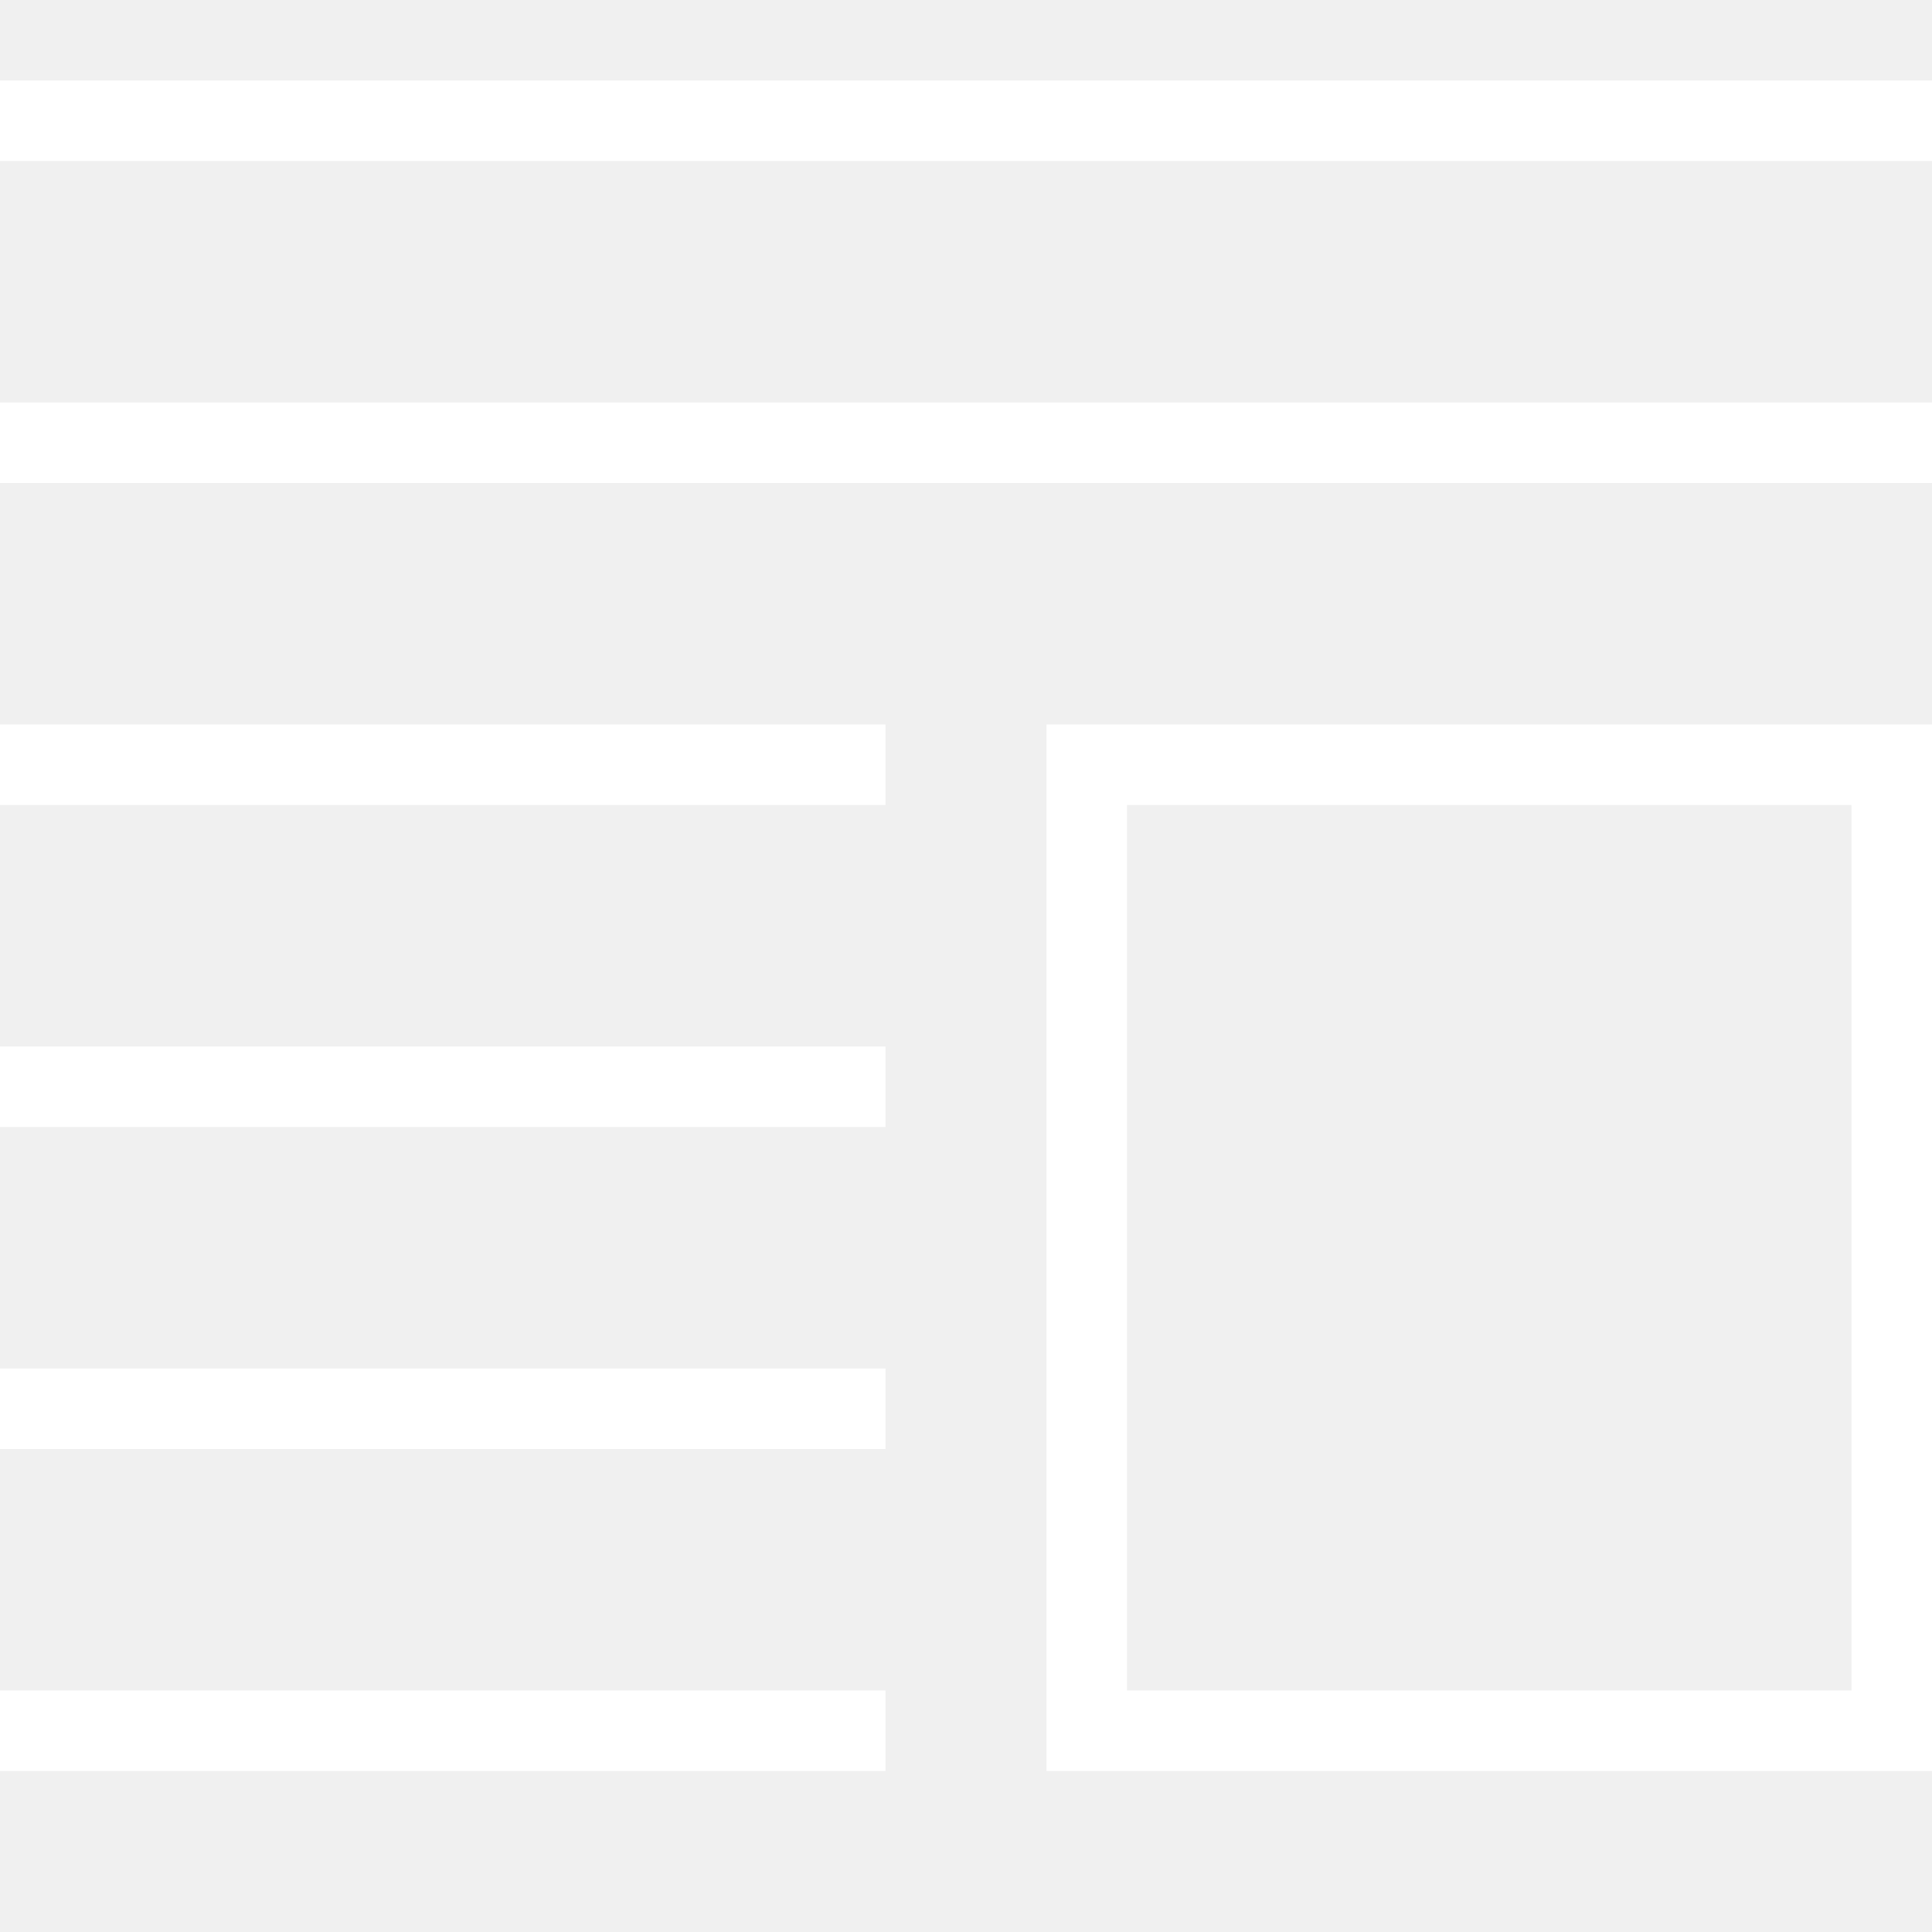
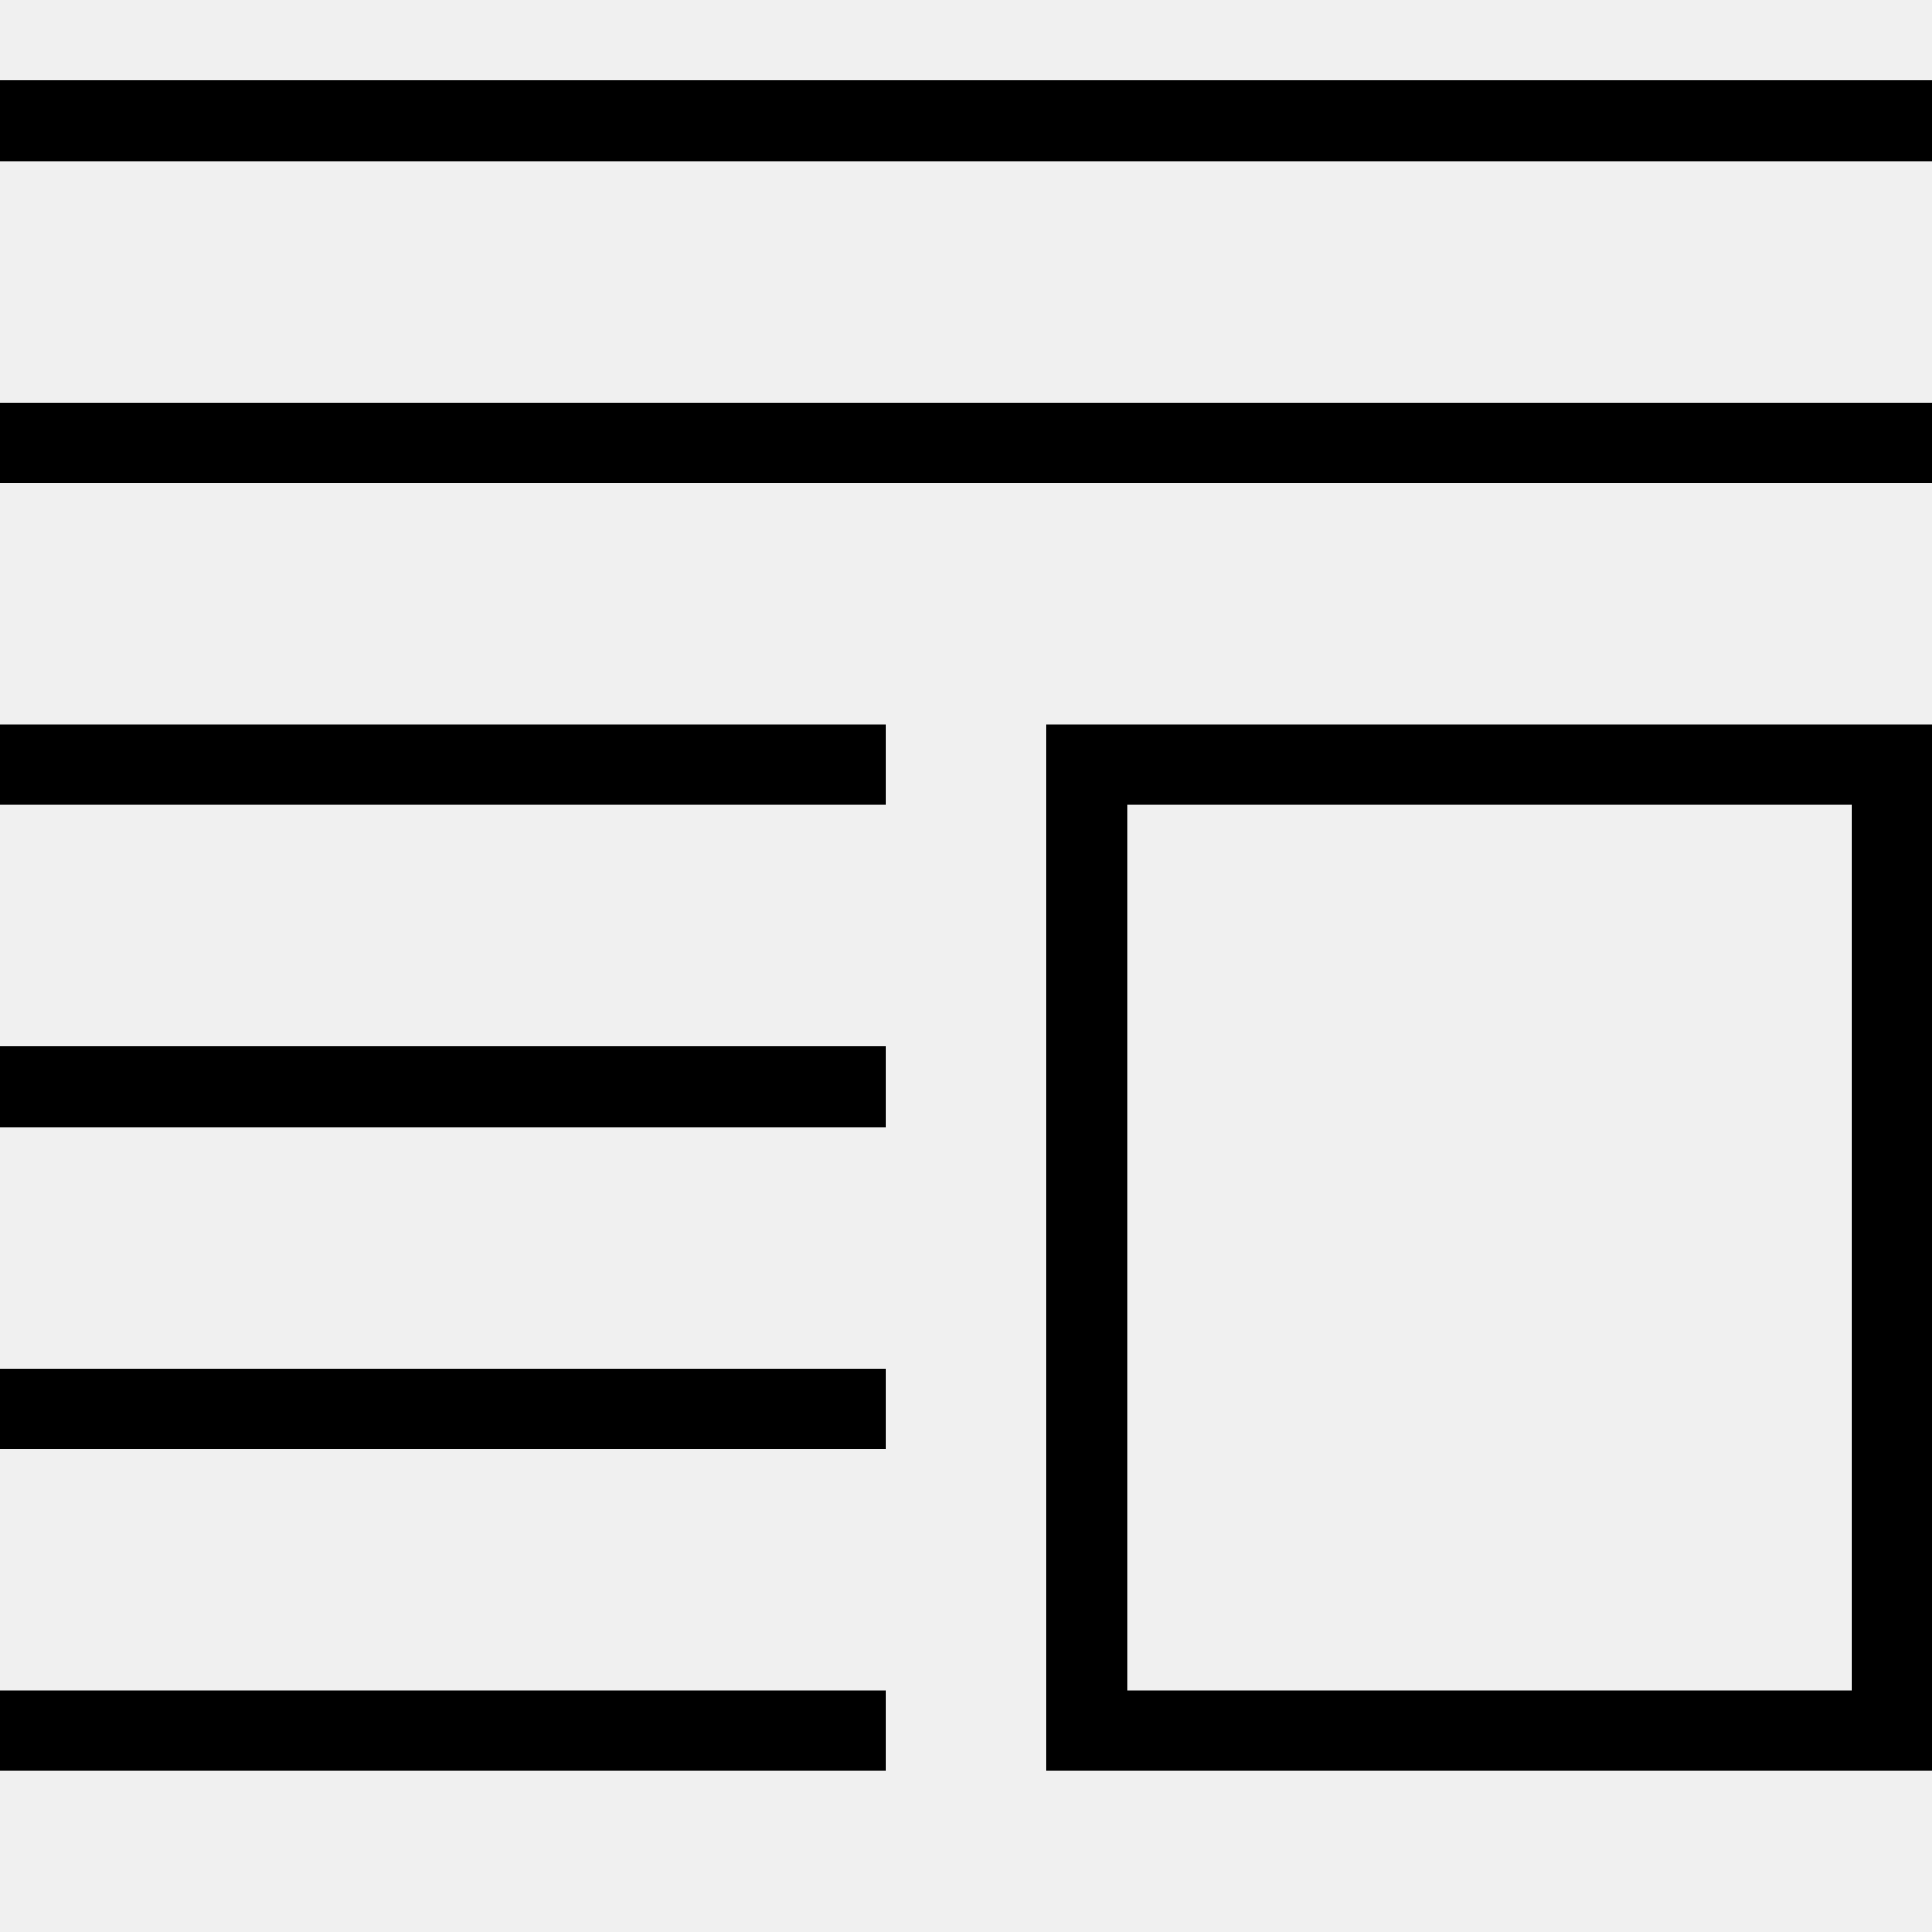
<svg xmlns="http://www.w3.org/2000/svg" width="24" height="24" viewBox="0 0 24 24" fill="none">
-   <path fill-rule="evenodd" clip-rule="evenodd" d="M0 2H24V1H0V2ZM24 6H0V5H24V6ZM11 10H0V9H11V10ZM11 14H0V13H11V14ZM0 18H11V17H0V18ZM11 22H0V21H11V22ZM13.5 9H13V9.5V21.5V22H13.5H23.5H24V21.5V9.5V9H23.5H13.5ZM14 21V10H23V21H14Z" fill="white" />
+   <path fill-rule="evenodd" clip-rule="evenodd" d="M0 2H24V1H0V2ZM24 6H0V5H24V6ZM11 10H0V9H11V10ZM11 14H0V13H11V14ZM0 18H11V17H0V18ZM11 22H0V21H11V22ZM13.5 9H13V9.5V21.5V22H13.5H23.5H24V21.5V9.5V9H23.5H13.5ZM14 21V10H23V21H14Z" fill="currentColor" />
</svg>
